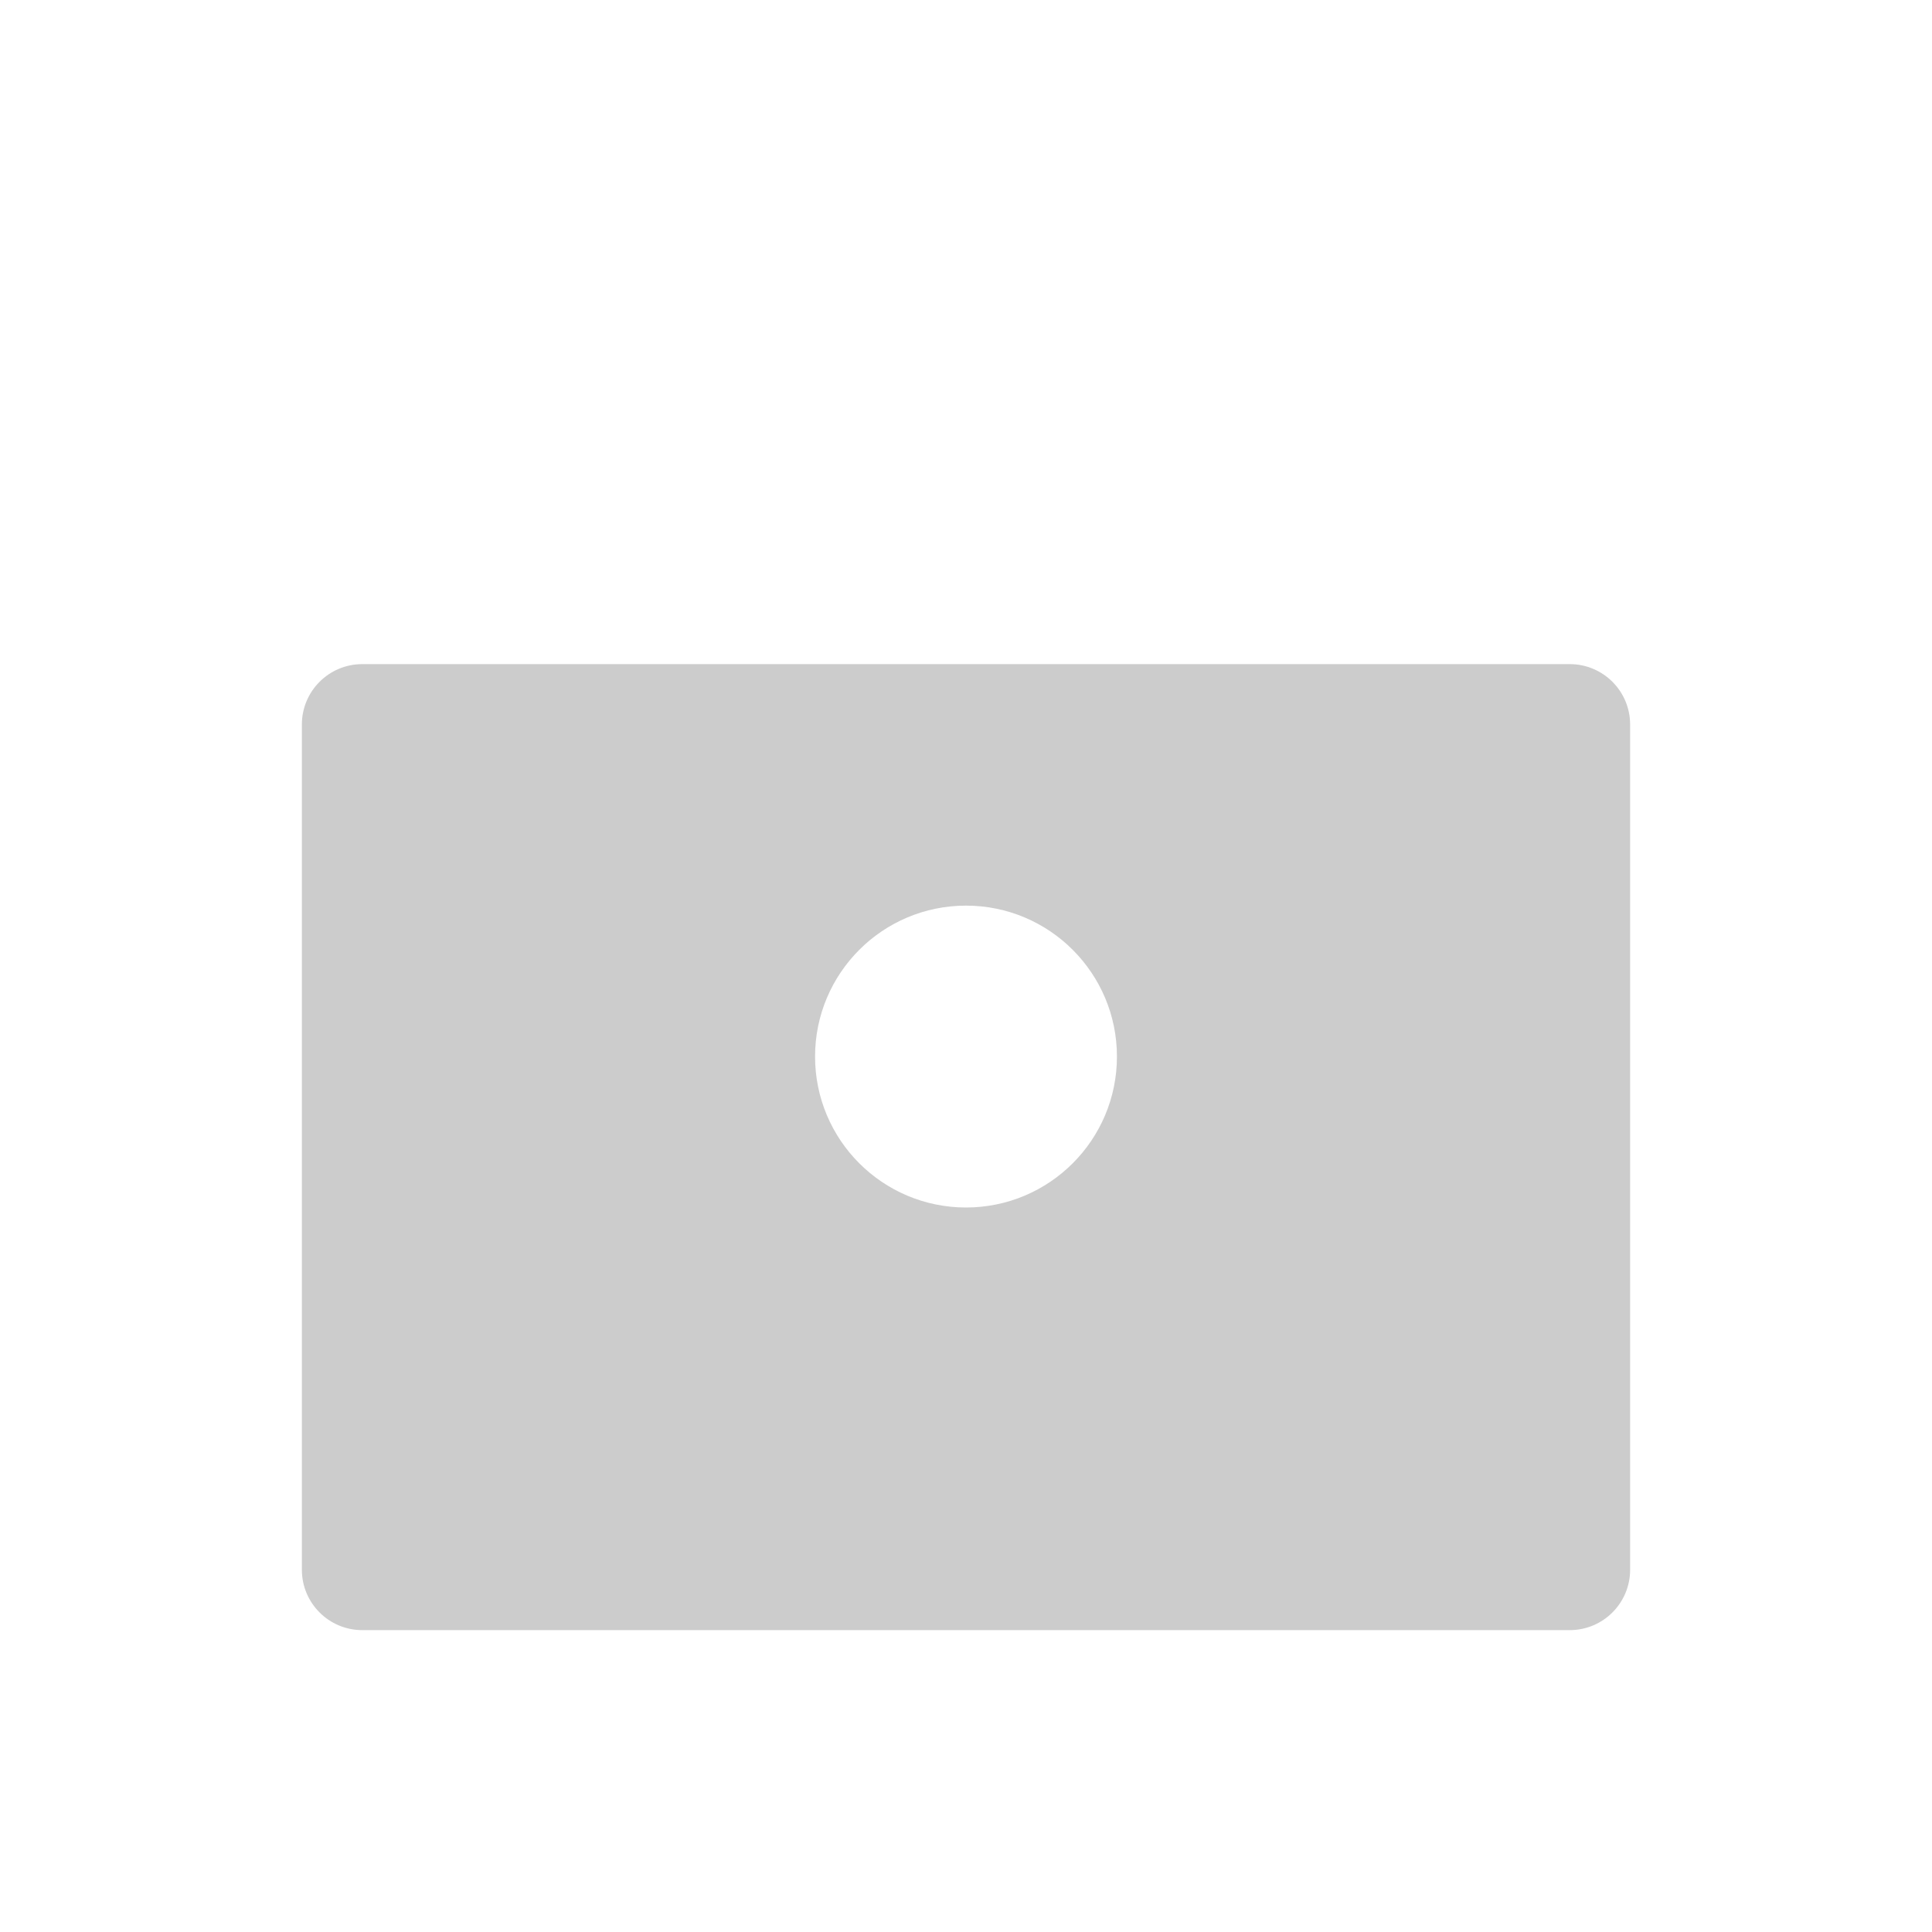
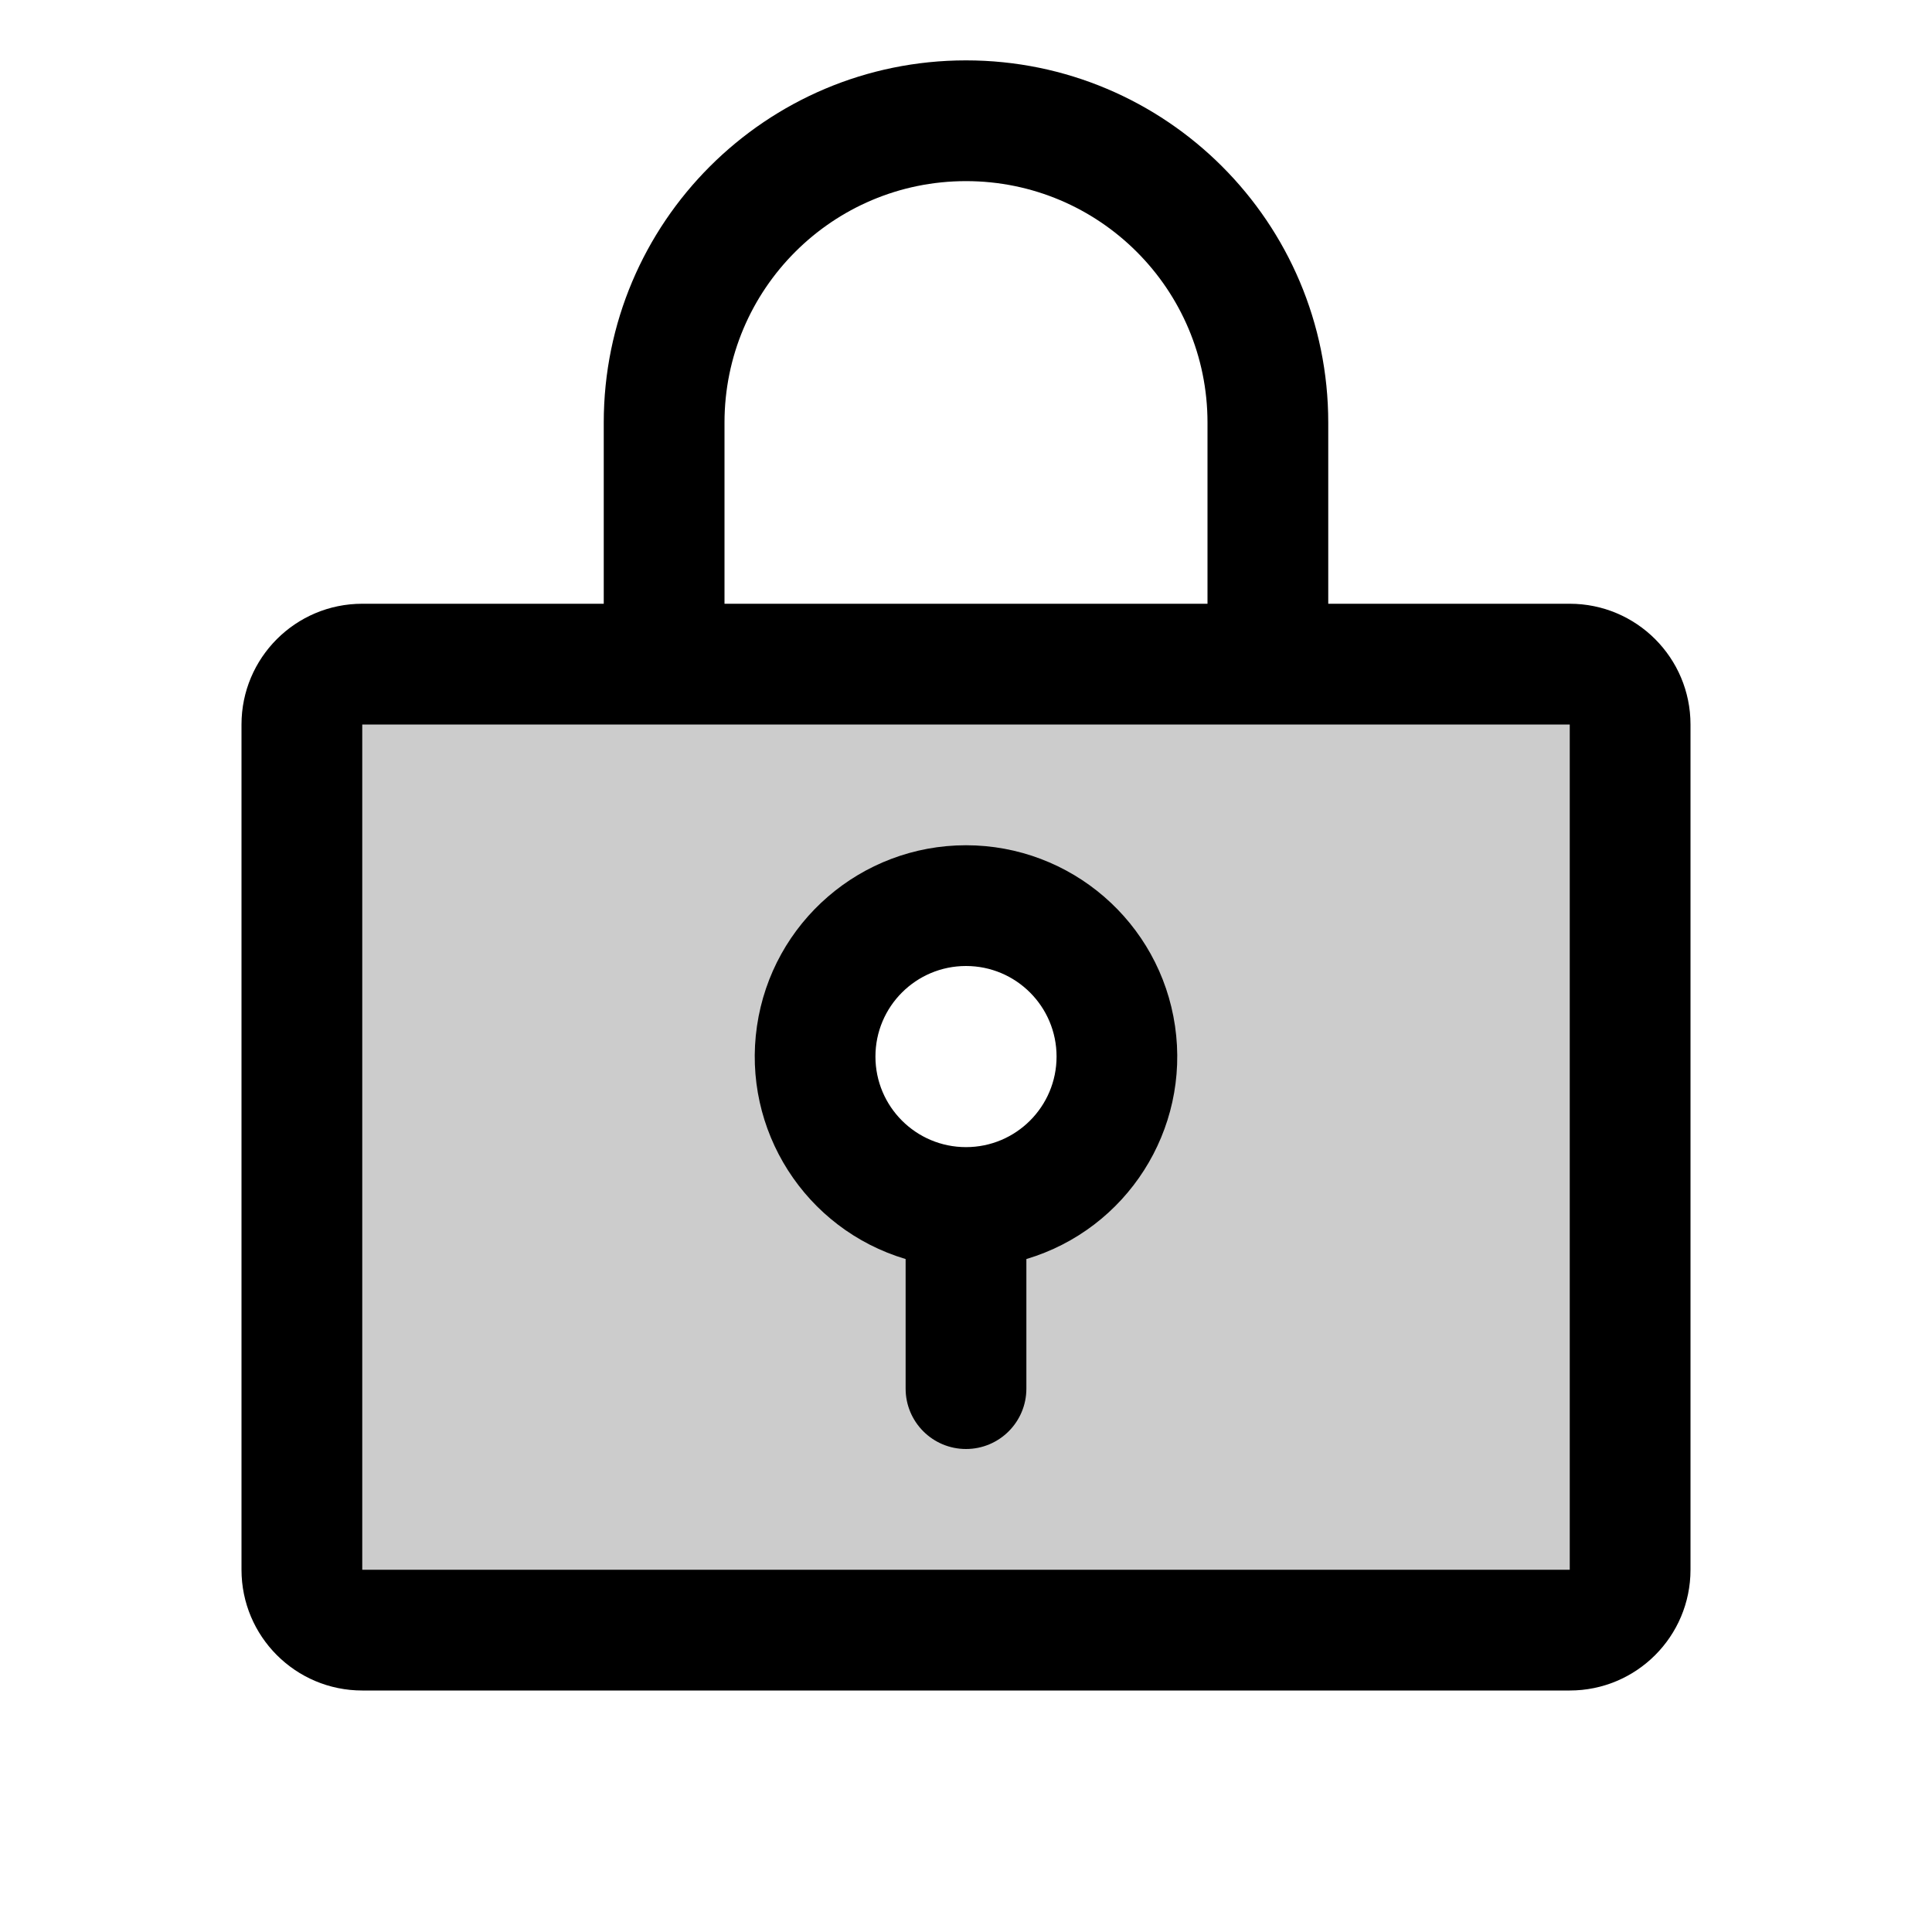
- <svg xmlns="http://www.w3.org/2000/svg" viewBox="0 0 256 256" style="">
-   <path width="256" height="256" fill="none" d="M0 0 L256 0 L256 256 L0 256 Z" class="JegfLWoc_0" />
-   <path d="M208,88H48a8,8,0,0,0-8,8V208a8,8,0,0,0,8,8H208a8,8,0,0,0,8-8V96A8,8,0,0,0,208,88Zm-80,72a20,20,0,1,1,20-20A20,20,0,0,1,128,160Z" opacity="0.2" class="JegfLWoc_1" />
-   <path width="176" height="128" fill="none" stroke="currentColor" stroke-linecap="round" stroke-linejoin="round" stroke-width="16" d="M 48,88 L 208,88 A 8,8,0,0,1,216,96 L 216,208 A 8,8,0,0,1,208,216 L 48,216 A 8,8,0,0,1,40,208 L 40,96 A 8,8,0,0,1,48,88" class="JegfLWoc_2" />
-   <path d="M88,88V56a40,40,0,0,1,80,0V88" fill="none" stroke="currentColor" stroke-linecap="round" stroke-linejoin="round" stroke-width="16" class="JegfLWoc_3" />
-   <path fill="none" stroke="currentColor" stroke-linecap="round" stroke-linejoin="round" stroke-width="16" d="M108,140A20,20 0,1,1 148,140A20,20 0,1,1 108,140" class="JegfLWoc_4" />
-   <path fill="none" stroke="currentColor" stroke-linecap="round" stroke-linejoin="round" stroke-width="16" d="M128,160L128,184" class="JegfLWoc_5" />
-   <style data-made-with="vivus-instant">.JegfLWoc_0{stroke-dasharray:1024 1026;stroke-dashoffset:1025;animation:JegfLWoc_draw_0 7200ms linear 0ms infinite,JegfLWoc_fade 7200ms linear 0ms infinite;}.JegfLWoc_1{stroke-dasharray:720 722;stroke-dashoffset:721;animation:JegfLWoc_draw_1 7200ms linear 0ms infinite,JegfLWoc_fade 7200ms linear 0ms infinite;}.JegfLWoc_2{stroke-dasharray:595 597;stroke-dashoffset:596;animation:JegfLWoc_draw_2 7200ms linear 0ms infinite,JegfLWoc_fade 7200ms linear 0ms infinite;}.JegfLWoc_3{stroke-dasharray:190 192;stroke-dashoffset:191;animation:JegfLWoc_draw_3 7200ms linear 0ms infinite,JegfLWoc_fade 7200ms linear 0ms infinite;}.JegfLWoc_4{stroke-dasharray:126 128;stroke-dashoffset:127;animation:JegfLWoc_draw_4 7200ms linear 0ms infinite,JegfLWoc_fade 7200ms linear 0ms infinite;}.JegfLWoc_5{stroke-dasharray:24 26;stroke-dashoffset:25;animation:JegfLWoc_draw_5 7200ms linear 0ms infinite,JegfLWoc_fade 7200ms linear 0ms infinite;}@keyframes JegfLWoc_draw{100%{stroke-dashoffset:0;}}@keyframes JegfLWoc_fade{0%{stroke-opacity:1;}94.444%{stroke-opacity:1;}100%{stroke-opacity:0;}}@keyframes JegfLWoc_draw_0{11.111%{stroke-dashoffset: 1025}38.889%{ stroke-dashoffset: 0;}100%{ stroke-dashoffset: 0;}}@keyframes JegfLWoc_draw_1{13.889%{stroke-dashoffset: 721}41.667%{ stroke-dashoffset: 0;}100%{ stroke-dashoffset: 0;}}@keyframes JegfLWoc_draw_2{16.667%{stroke-dashoffset: 596}44.444%{ stroke-dashoffset: 0;}100%{ stroke-dashoffset: 0;}}@keyframes JegfLWoc_draw_3{19.444%{stroke-dashoffset: 191}47.222%{ stroke-dashoffset: 0;}100%{ stroke-dashoffset: 0;}}@keyframes JegfLWoc_draw_4{22.222%{stroke-dashoffset: 127}50%{ stroke-dashoffset: 0;}100%{ stroke-dashoffset: 0;}}@keyframes JegfLWoc_draw_5{25%{stroke-dashoffset: 25}52.778%{ stroke-dashoffset: 0;}100%{ stroke-dashoffset: 0;}}</style>
+ <svg xmlns="http://www.w3.org/2000/svg" width="32" height="32" fill="#000000" viewBox="0 0 256 256">
+   <path d="M208,88H48a8,8,0,0,0-8,8V208a8,8,0,0,0,8,8H208a8,8,0,0,0,8-8V96A8,8,0,0,0,208,88Zm-80,72a20,20,0,1,1,20-20A20,20,0,0,1,128,160Z" opacity="0.2" />
+   <path d="M208,80H176V56a48,48,0,0,0-96,0V80H48A16,16,0,0,0,32,96V208a16,16,0,0,0,16,16H208a16,16,0,0,0,16-16V96A16,16,0,0,0,208,80ZM96,56a32,32,0,0,1,64,0V80H96ZM208,208H48V96H208V208Zm-80-96a28,28,0,0,0-8,54.83V184a8,8,0,0,0,16,0V166.83A28,28,0,0,0,128,112Zm0,40a12,12,0,1,1,12-12A12,12,0,0,1,128,152Z" />
</svg>
